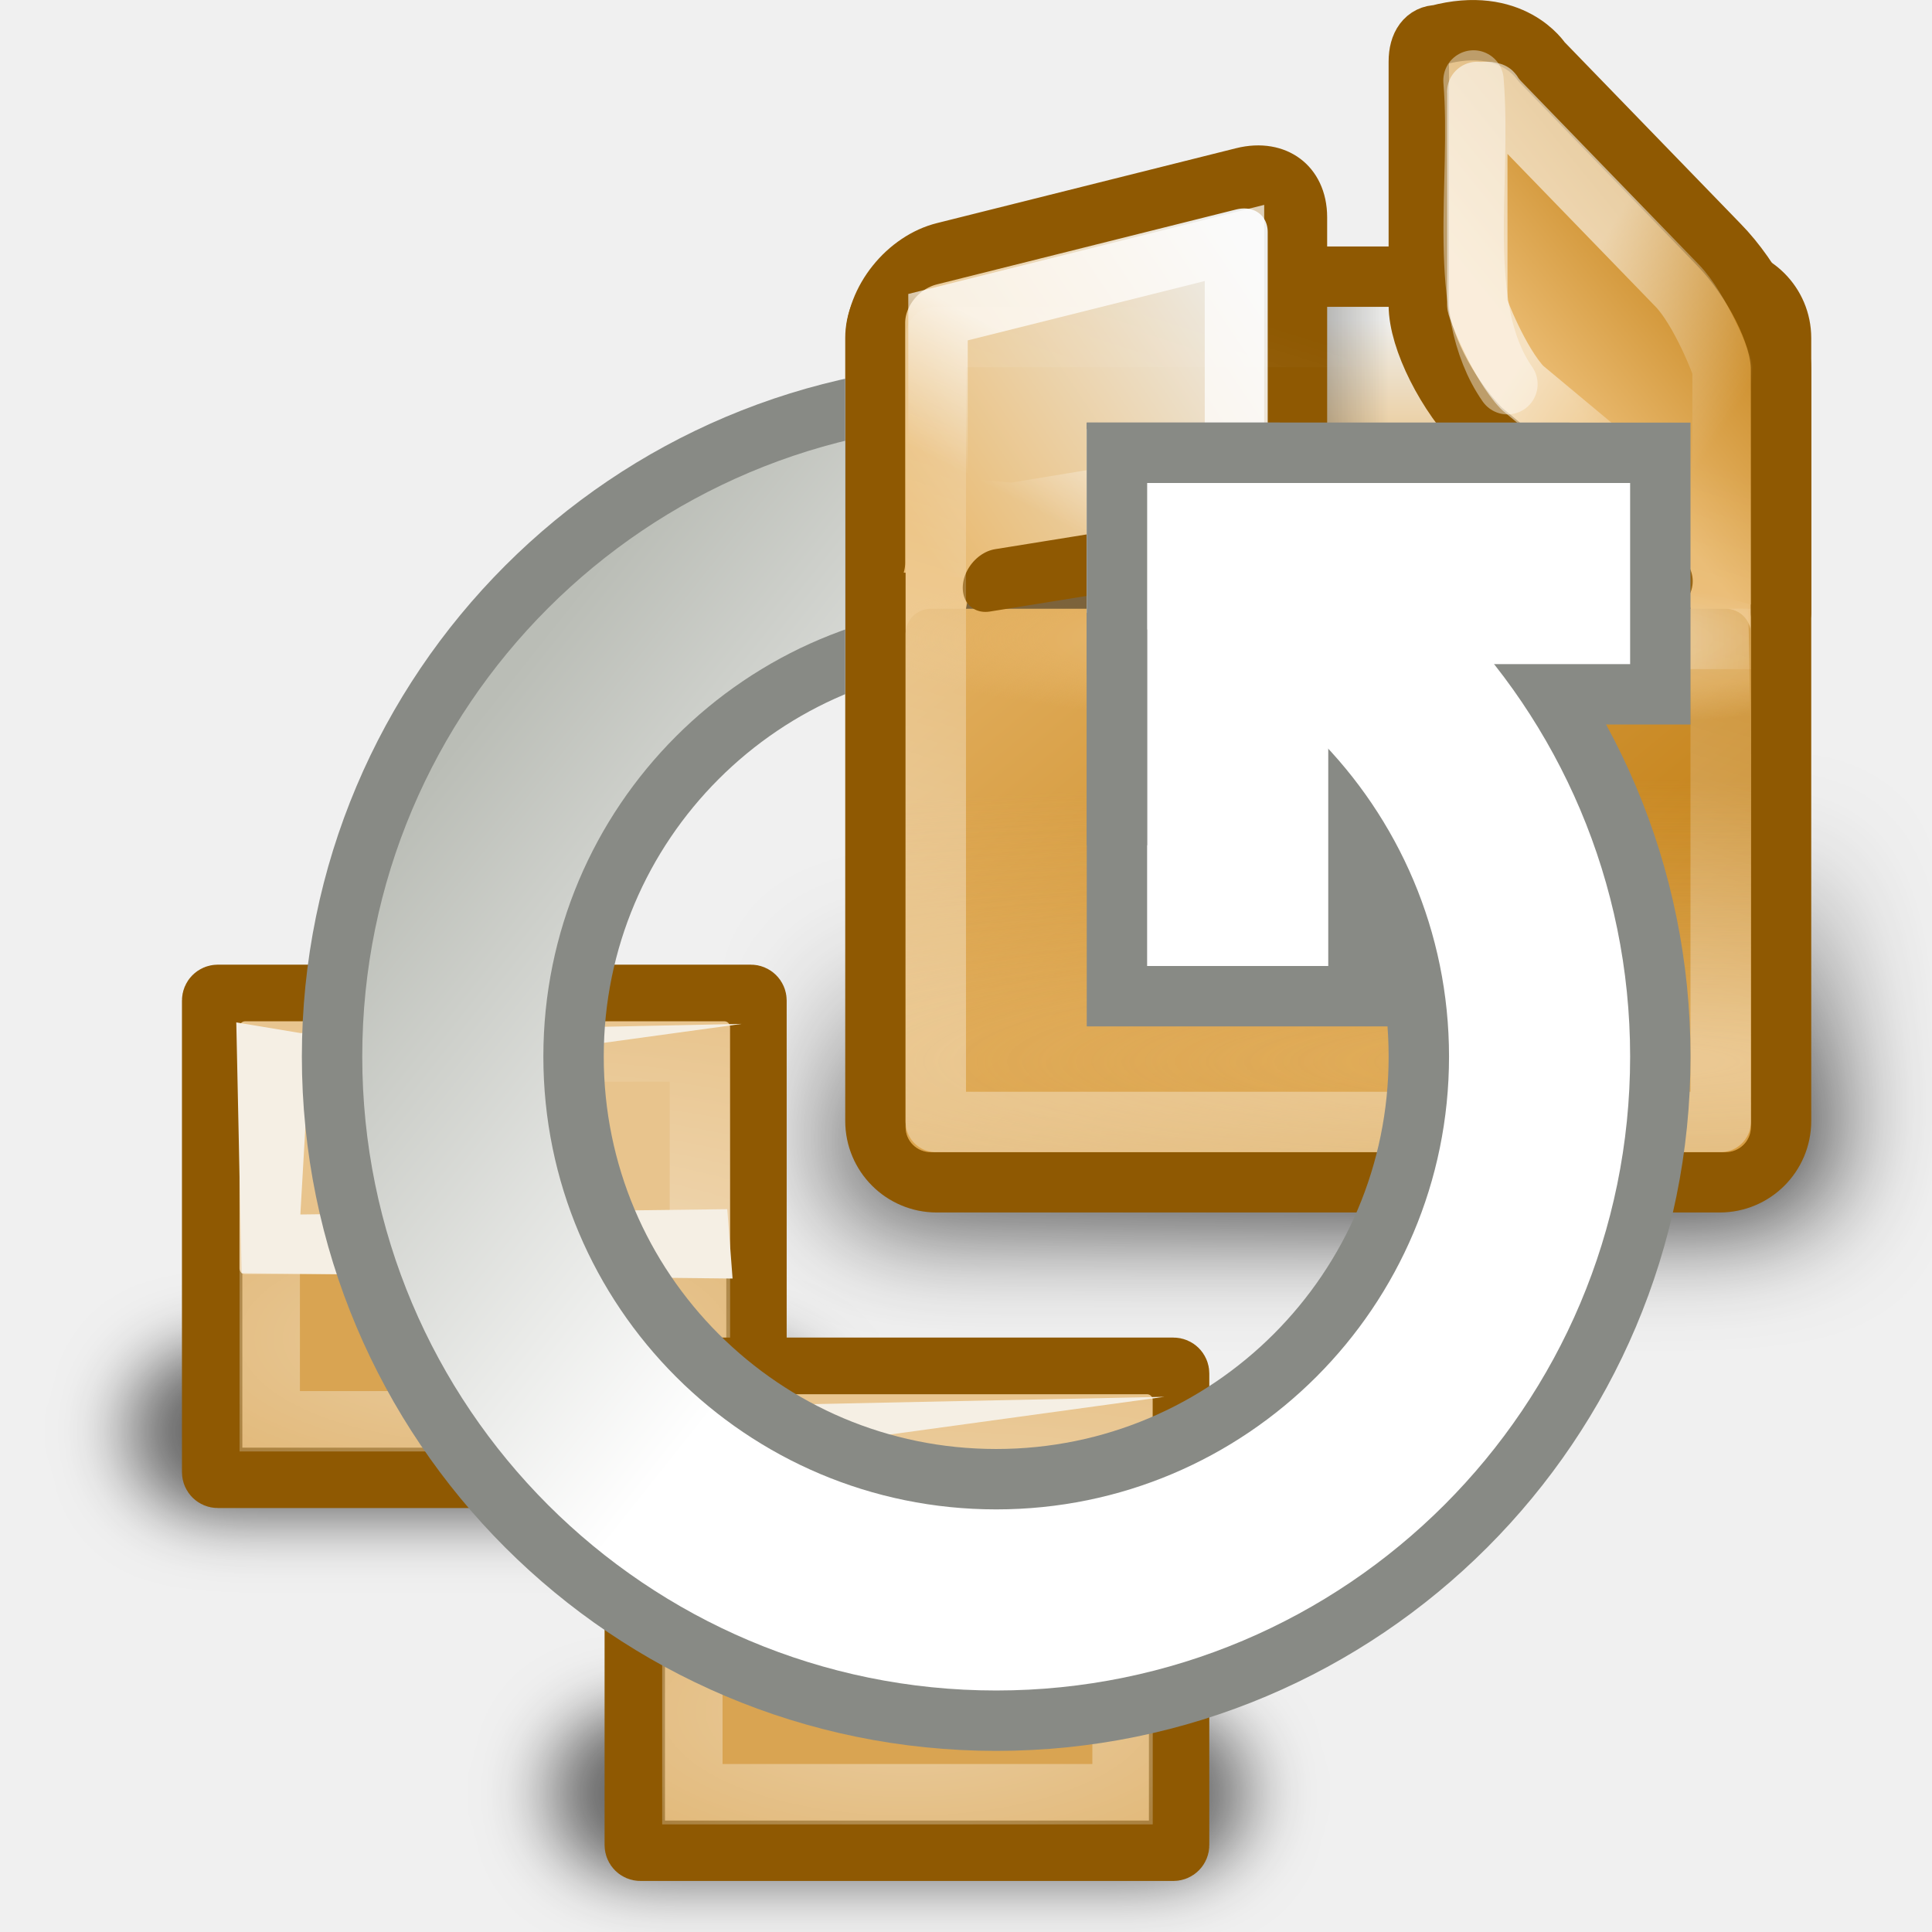
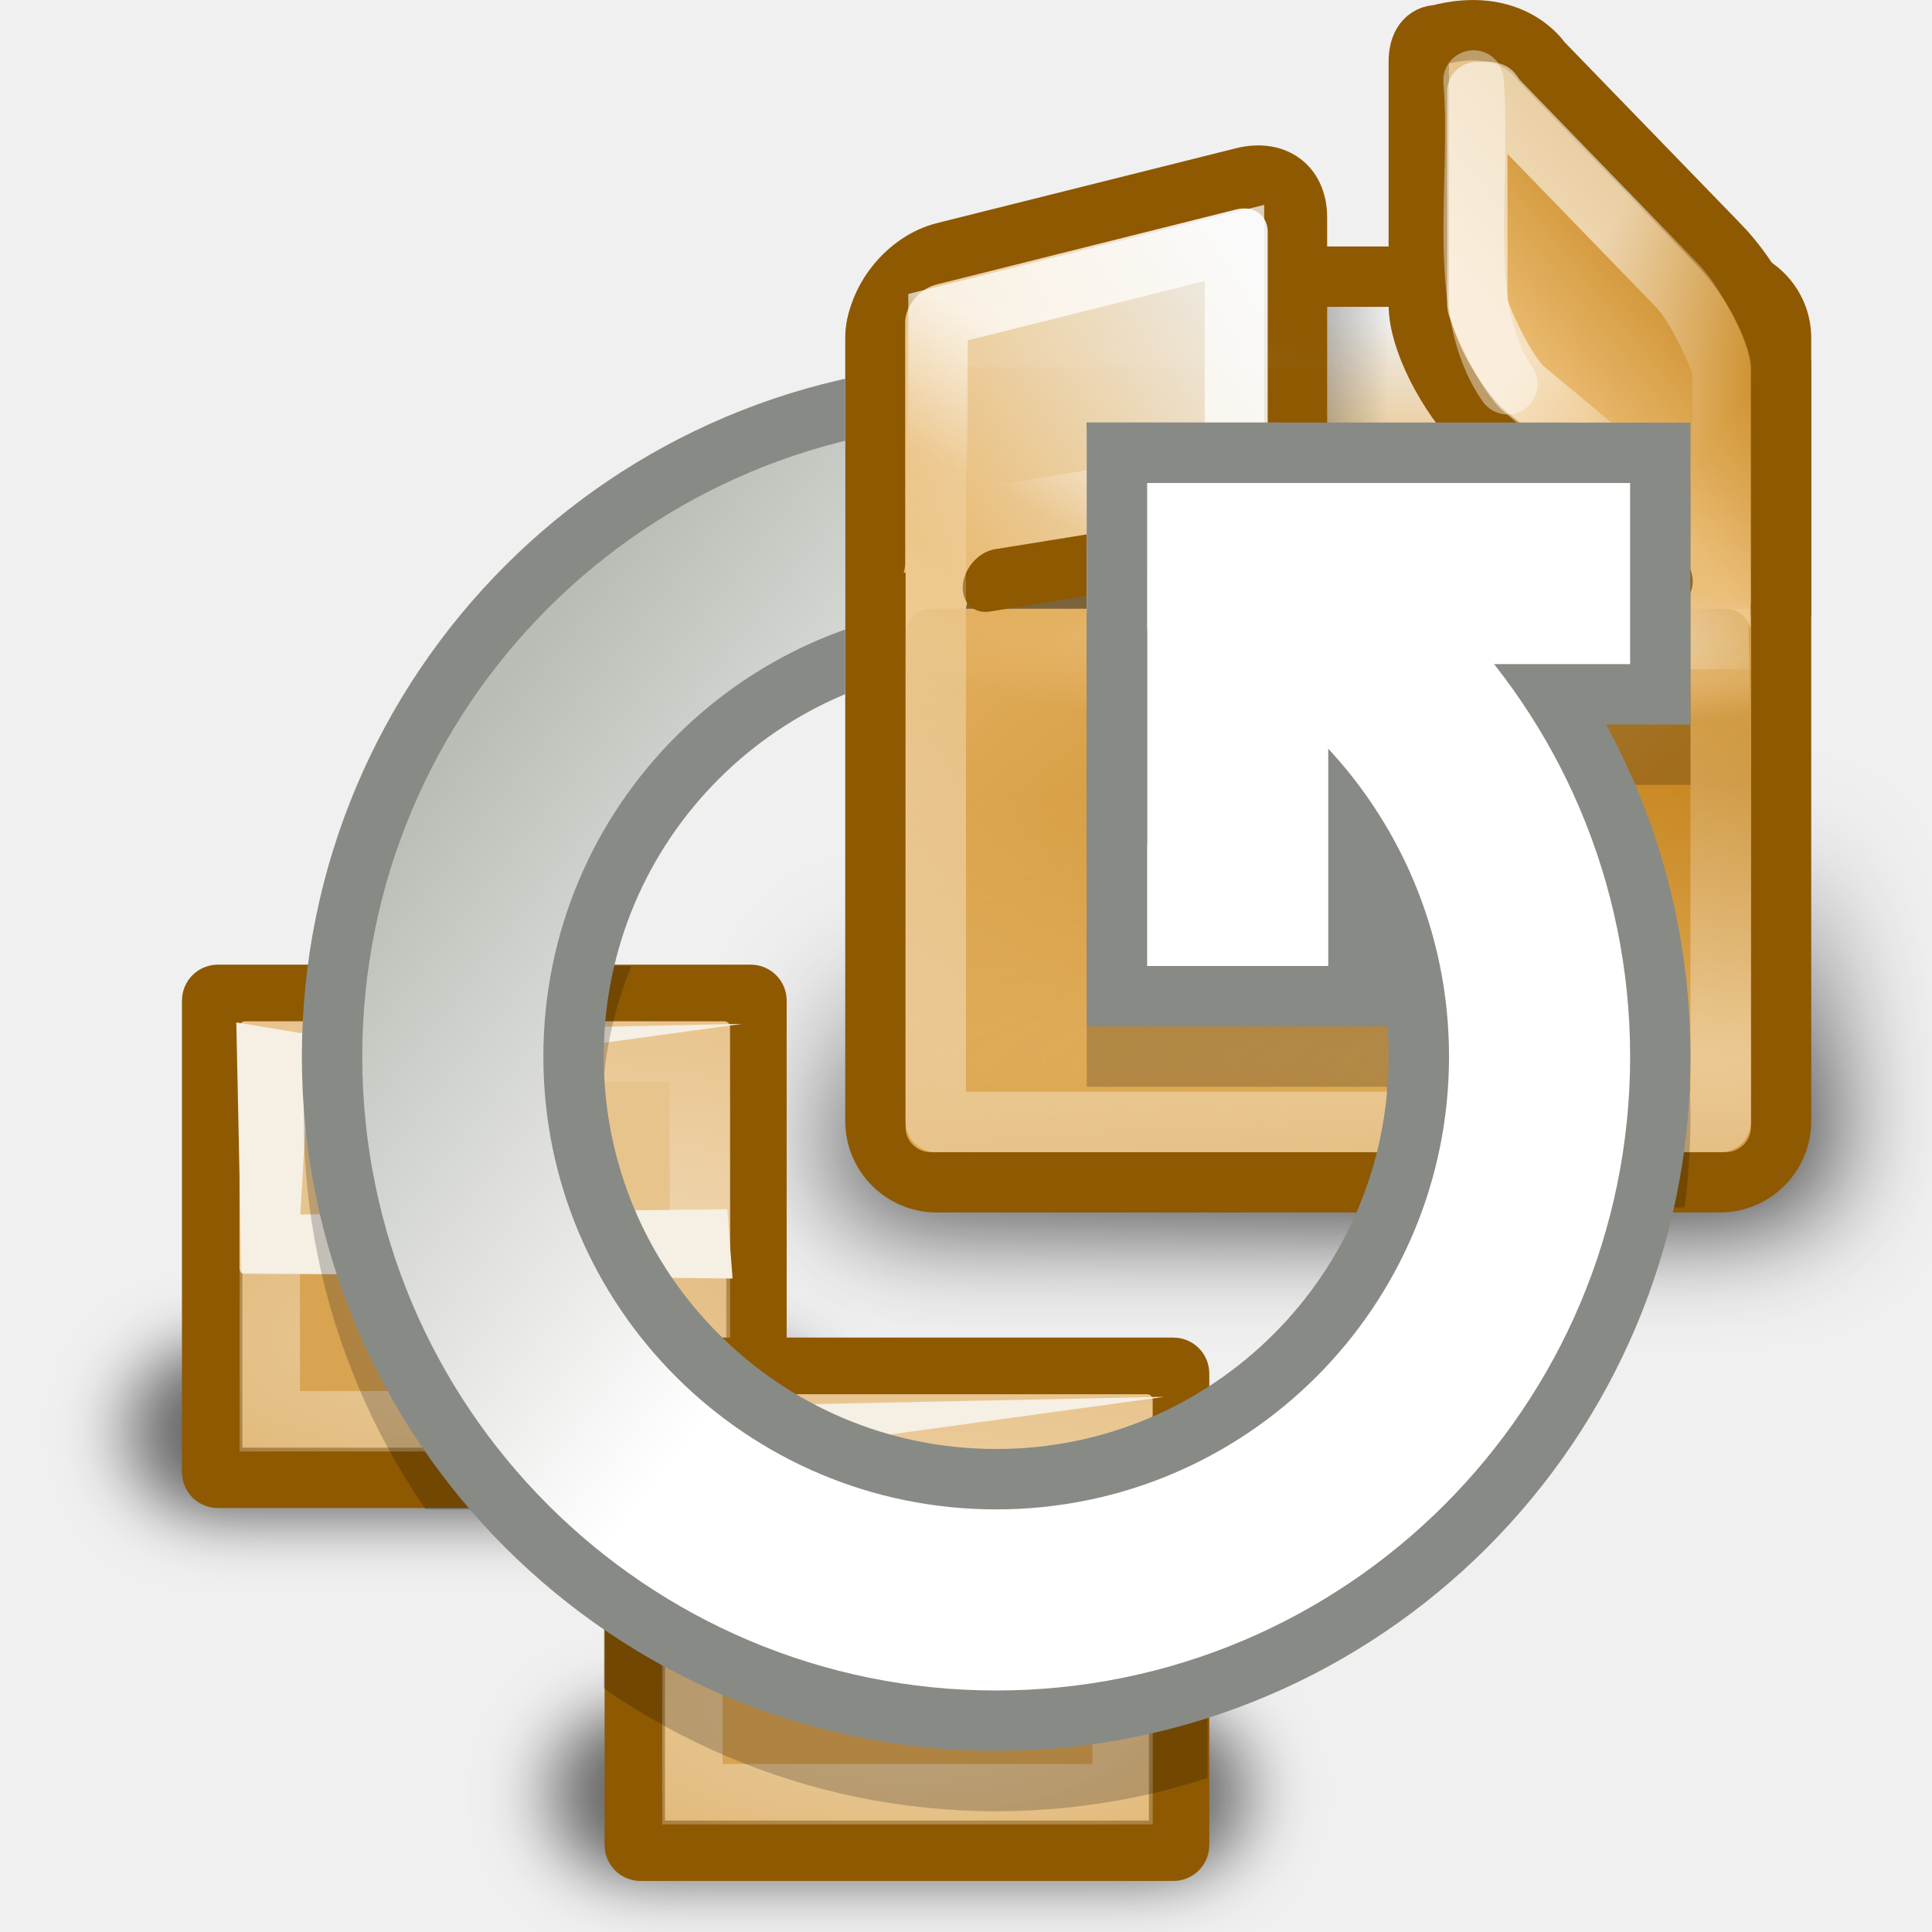
<svg xmlns="http://www.w3.org/2000/svg" xmlns:xlink="http://www.w3.org/1999/xlink" width="32" height="32" viewBox="0 0 32 32" version="1.1" id="svg1">
  <defs id="defs1">
    <linearGradient id="linearGradient4371-7">
      <stop style="stop-color:#000000;stop-opacity:1;" offset="0" id="stop4373-8" />
      <stop style="stop-color:#000000;stop-opacity:0;" offset="1" id="stop4375-24" />
    </linearGradient>
    <filter id="filter4363-94" x="-0.13" width="1.259" y="-0.294" height="1.588" color-interpolation-filters="sRGB">
      <feGaussianBlur stdDeviation="0.865" id="feGaussianBlur4365-3" />
    </filter>
    <linearGradient id="linearGradient4193-9">
      <stop style="stop-color:#e9b96e;stop-opacity:1;" offset="0" id="stop4195-0" />
      <stop style="stop-color:#eeeeec;stop-opacity:1" offset="1" id="stop4197-7" />
    </linearGradient>
    <linearGradient id="linearGradient5967-0">
      <stop id="stop5969-8" offset="0" style="stop-color:#c17d11;stop-opacity:1;" />
      <stop id="stop5971-7" offset="1" style="stop-color:#e9b96e;stop-opacity:1" />
    </linearGradient>
    <linearGradient id="linearGradient3737-69">
      <stop id="stop3739-2" offset="0" style="stop-color:#faefde;stop-opacity:1" />
      <stop style="stop-color:#e9b96e;stop-opacity:1" offset="0.683" id="stop3741-7" />
      <stop id="stop3743-0" offset="1" style="stop-color:#e9b96e;stop-opacity:0" />
    </linearGradient>
    <linearGradient id="linearGradient3712-4">
      <stop style="stop-color:#e9b96e;stop-opacity:1;" offset="0" id="stop3714-49" />
      <stop style="stop-color:#e9b96e;stop-opacity:0;" offset="1" id="stop3716-64" />
    </linearGradient>
    <linearGradient id="linearGradient3757-8">
      <stop style="stop-color:#ffffff;stop-opacity:1;" offset="0" id="stop3759-41" />
      <stop style="stop-color:#ffffff;stop-opacity:0;" offset="1" id="stop3761-6" />
    </linearGradient>
    <linearGradient id="linearGradient4240-8">
      <stop style="stop-color:#eeeeec;stop-opacity:1;" offset="0" id="stop4242-8" />
      <stop style="stop-color:#e9b96e;stop-opacity:1" offset="1" id="stop4244-8" />
    </linearGradient>
    <linearGradient id="linearGradient4248-41">
      <stop id="stop4250-3" offset="0" style="stop-color:#e9b96e;stop-opacity:1;" />
      <stop id="stop4252-2" offset="1" style="stop-color:#c17d11;stop-opacity:1" />
    </linearGradient>
    <filter height="1.861" y="-0.43" width="1.248" x="-0.124" id="filter7811-9" color-interpolation-filters="sRGB">
      <feGaussianBlur id="feGaussianBlur7813-21" stdDeviation="0.516" />
    </filter>
    <radialGradient xlink:href="#linearGradient3737-69" id="radialGradient10" gradientUnits="userSpaceOnUse" gradientTransform="matrix(0.6227245,0,0,0.09677408,185.482,180.6774)" cx="321.863" cy="70.5" fx="321.863" fy="70.5" r="15.5" />
    <radialGradient xlink:href="#linearGradient3712-4" id="radialGradient13" gradientUnits="userSpaceOnUse" gradientTransform="matrix(2.083784,0,0,0.3006166,-281.7691,166.886)" cx="321.779" cy="91.858" fx="321.779" fy="91.858" r="15.5" />
    <radialGradient xlink:href="#linearGradient3757-8" id="radialGradient15" gradientUnits="userSpaceOnUse" gradientTransform="matrix(0.3715153,0,0,0.3516126,265.4511,162.7113)" cx="323.898" cy="70.5" fx="323.898" fy="70.5" r="15.5" />
    <radialGradient xlink:href="#linearGradient3757-8" id="radialGradient31" gradientUnits="userSpaceOnUse" gradientTransform="matrix(2.650265,1.9999998e-8,0,1.12491,-8.251326,-1.85817)" cx="5" cy="13.375" fx="5" fy="13.375" r="5" />
    <radialGradient xlink:href="#linearGradient3757-8" id="radialGradient33" gradientUnits="userSpaceOnUse" gradientTransform="matrix(2.650265,1.9999998e-8,0,1.12491,-8.251326,-1.85817)" cx="5" cy="13.375" fx="5" fy="13.375" r="5" />
    <clipPath clipPathUnits="userSpaceOnUse" id="clipPath5841">
-       <g id="g5843">
-         <rect y="142" x="706" height="9" width="10" id="rect5845" style="color:#000000;display:inline;overflow:visible;visibility:visible;fill:#000000;fill-opacity:1;fill-rule:nonzero;stroke:none;stroke-width:5;marker:none;enable-background:accumulate" />
-         <rect y="148" x="713" height="9" width="10" id="rect5847" style="color:#000000;display:inline;overflow:visible;visibility:visible;fill:#000000;fill-opacity:1;fill-rule:nonzero;stroke:none;stroke-width:5;marker:none;enable-background:accumulate" />
-         <rect y="132" x="719" height="14" width="14" id="rect5849" style="color:#000000;display:inline;overflow:visible;visibility:visible;fill:#000000;fill-opacity:1;fill-rule:nonzero;stroke:none;stroke-width:5;marker:none;enable-background:accumulate" />
-       </g>
+       <rect y="142" x="706" height="9" width="10" id="rect5845" style="color:#000000;display:inline;overflow:visible;visibility:visible;fill:#000000;fill-opacity:1;fill-rule:nonzero;stroke:none;stroke-width:5;marker:none;enable-background:accumulate" />
+       <rect y="148" x="713" height="9" width="10" id="rect5847" style="color:#000000;display:inline;overflow:visible;visibility:visible;fill:#000000;fill-opacity:1;fill-rule:nonzero;stroke:none;stroke-width:5;marker:none;enable-background:accumulate" />
+       <rect y="132" x="719" height="14" width="14" id="rect5849" style="color:#000000;display:inline;overflow:visible;visibility:visible;fill:#000000;fill-opacity:1;fill-rule:nonzero;stroke:none;stroke-width:5;marker:none;enable-background:accumulate" />
    </clipPath>
    <clipPath clipPathUnits="userSpaceOnUse" id="clipPath5692">
      <path id="path5694" d="m 706.562,132 v 23 H 730 v -22 h -10 v 13 h -4 v -14 z" style="color:#000000;display:inline;overflow:visible;visibility:visible;opacity:0.5;fill:#000000;fill-opacity:1;fill-rule:nonzero;stroke:none;stroke-width:5;marker:none;enable-background:accumulate" />
    </clipPath>
    <linearGradient xlink:href="#linearGradient4556-1-3-1-2" id="linearGradient5689" gradientUnits="userSpaceOnUse" x1="305.63" y1="222.087" x2="299.381" y2="217.119" />
    <linearGradient id="linearGradient4556-1-3-1-2">
      <stop style="stop-color:#ffffff;stop-opacity:1;" offset="0" id="stop4558-2-2-5-1" />
      <stop style="stop-color:#babdb6;stop-opacity:1" offset="1" id="stop4560-4-5-1-0" />
    </linearGradient>
    <linearGradient xlink:href="#linearGradient4371-7" id="linearGradient21" gradientUnits="userSpaceOnUse" gradientTransform="translate(0,-0.265165)" x1="312.625" y1="196.806" x2="312.062" y2="192.062" />
    <linearGradient xlink:href="#linearGradient4193-9" id="linearGradient22" gradientUnits="userSpaceOnUse" x1="380.644" y1="185.36" x2="380.644" y2="182.216" />
    <linearGradient xlink:href="#linearGradient5967-0" id="linearGradient23" gradientUnits="userSpaceOnUse" gradientTransform="matrix(0.06998908,0,0,0.06896555,374.9003,179.7241)" x1="174.016" y1="236" x2="30" y2="64" />
    <radialGradient xlink:href="#linearGradient3737-69" id="radialGradient23" gradientUnits="userSpaceOnUse" gradientTransform="matrix(0.6227245,0,0,0.09677408,185.482,180.6774)" cx="321.863" cy="70.5" fx="321.863" fy="70.5" r="15.5" />
    <radialGradient xlink:href="#linearGradient3712-4" id="radialGradient24" gradientUnits="userSpaceOnUse" gradientTransform="matrix(2.083784,0,0,0.3006166,-281.7691,166.886)" cx="321.779" cy="91.858" fx="321.779" fy="91.858" r="15.5" />
    <radialGradient xlink:href="#linearGradient3757-8" id="radialGradient25" gradientUnits="userSpaceOnUse" gradientTransform="matrix(0.3715153,0,0,0.3516126,265.4511,162.7113)" cx="323.898" cy="70.5" fx="323.898" fy="70.5" r="15.5" />
    <linearGradient xlink:href="#linearGradient4371-7" id="linearGradient25" gradientUnits="userSpaceOnUse" gradientTransform="matrix(0.3791614,0,0,0.6106884,262.7523,144.1946)" x1="316.907" y1="69.553" x2="322.417" y2="69.553" />
    <linearGradient xlink:href="#linearGradient4240-8" id="linearGradient26" gradientUnits="userSpaceOnUse" x1="394.592" y1="277.24" x2="389.021" y2="280.544" />
    <linearGradient xlink:href="#linearGradient4371-7" id="linearGradient27" gradientUnits="userSpaceOnUse" gradientTransform="matrix(0.3925197,0,0,0.6106884,257.9184,144.1946)" x1="333.886" y1="69.491" x2="326.329" y2="69.491" />
    <linearGradient xlink:href="#linearGradient4248-41" id="linearGradient28" gradientUnits="userSpaceOnUse" gradientTransform="matrix(1,1.019035,0,1.016571,19.99997,-381.0887)" x1="373.839" y1="187.748" x2="375.076" y2="181.798" />
    <linearGradient xlink:href="#linearGradient3757-8" id="linearGradient29" gradientUnits="userSpaceOnUse" x1="382.25" y1="191.625" x2="385" y2="182.906" />
    <linearGradient xlink:href="#linearGradient3757-8" id="linearGradient30" gradientUnits="userSpaceOnUse" x1="387.531" y1="182.438" x2="390.351" y2="184.292" />
    <linearGradient xlink:href="#linearGradient3757-8" id="linearGradient31" gradientUnits="userSpaceOnUse" x1="391.019" y1="277.72" x2="389.73" y2="279.461" />
    <radialGradient xlink:href="#linearGradient3757-8" id="radialGradient32" gradientUnits="userSpaceOnUse" gradientTransform="matrix(2.650265,1.9999998e-8,0,1.12491,-8.251326,-1.85817)" cx="5" cy="13.375" fx="5" fy="13.375" r="5" />
    <radialGradient xlink:href="#linearGradient3757-8" id="radialGradient34" gradientUnits="userSpaceOnUse" gradientTransform="matrix(2.650265,1.9999998e-8,0,1.12491,-8.251326,-1.85817)" cx="5" cy="13.375" fx="5" fy="13.375" r="5" />
  </defs>
  <g id="layer1">
    <g transform="translate(-303.0002,-126)" style="display:inline;enable-background:new" id="use16724">
      <g transform="translate(11.00001,-50.91737)" id="g13" style="display:inline;enable-background:new">
        <rect transform="matrix(1.044194,0,0,1,-13.87697,0)" style="opacity:0.753;fill:url(#linearGradient21);fill-opacity:1;stroke:none;filter:url(#filter4363-94)" id="rect1" width="16" height="7.056" x="306" y="190.172" rx="1.312" ry="1.312" />
        <g id="g12" transform="translate(-70)">
          <rect ry="1.016" rx="1.016" y="181.5" x="376.5" height="15" width="15" id="rect2" style="fill:url(#linearGradient22);fill-opacity:1;stroke:#8f5902;stroke-width:1;stroke-linecap:round;stroke-linejoin:round;stroke-miterlimit:4;stroke-dasharray:none;stroke-dashoffset:0.5;stroke-opacity:1" />
          <rect y="185" x="380.998" height="1.007" width="7.906" id="rect3" style="display:inline;opacity:0.2;fill:#ffffff;fill-opacity:1;stroke:none;enable-background:new" />
          <path id="path3" d="M 377.42,187 C 377.187,187 377,187.185 377,187.414 v 7.897 0.276 c 0,0.229 0.187,0.414 0.42,0.414 h 13.16 C 390.813,196 391,195.815 391,195.586 v -8.172 C 391,187.185 390.813,187 390.58,187 Z" style="display:inline;fill:url(#linearGradient23);fill-opacity:1;fill-rule:evenodd;stroke:none;enable-background:new" />
          <path id="path4" d="m 377.061,186 -0.056,2.969 13.99,0.031 -0.056,-3 h -13.878 z" style="display:inline;opacity:0.5;fill:url(#radialGradient23);fill-opacity:1;fill-rule:evenodd;stroke:none;enable-background:new" />
          <path id="path5" d="M 377.42,187 C 377.187,187 377,187.185 377,187.414 v 7.897 0.276 c 0,0.229 0.187,0.414 0.42,0.414 h 13.16 C 390.813,196 391,195.815 391,195.586 v -8.172 C 391,187.185 390.813,187 390.58,187 Z" style="display:inline;opacity:0.815;fill:url(#radialGradient24);fill-opacity:1;fill-rule:evenodd;stroke:none;enable-background:new" />
          <rect y="187" x="377" height="1" width="14" id="rect5" style="display:inline;opacity:0.748;fill:url(#radialGradient25);fill-opacity:1;stroke:none;enable-background:new" />
          <rect y="184" x="380.998" height="1.007" width="6.187" id="rect6" style="opacity:0.41;fill:#c17d11;fill-opacity:1;stroke:none" />
          <path style="display:inline;opacity:0.468;fill:url(#linearGradient25);fill-opacity:1;fill-rule:evenodd;stroke:none;enable-background:new" d="m 379.101,182 c -0.049,0 -0.076,0.029 -0.117,0.114 -0.041,0.085 -0.077,0.223 -0.104,0.363 L 378,187 h 7 v -5 z" id="path6" />
          <path id="path7" d="m 388.12,280.619 v -3.972 c 0,-0.562 0.467,-1.014 1.048,-1.014 h 5.109 c 0.581,0 1.048,0.452 1.048,1.014 v 3.972 c 0,0.562 -0.467,1.014 -1.048,1.014 l -4.159,-0.36" style="display:inline;fill:url(#linearGradient26);fill-opacity:1;stroke:#8f5902;stroke-width:1.015;stroke-linecap:round;stroke-linejoin:round;stroke-miterlimit:4;stroke-dashoffset:0.5;stroke-opacity:1;enable-background:new" transform="matrix(0.970062,-0.2428574,0,1,0,0)" />
          <path style="display:inline;opacity:0.468;fill:url(#linearGradient27);fill-opacity:1;fill-rule:evenodd;stroke:none;enable-background:new" d="m 385,182 v 5 h 5 l -0.997,-4.599 c -0.029,-0.135 -0.061,-0.26 -0.103,-0.324 C 388.859,182.012 388.822,182 388.754,182 Z" id="path8" />
          <path id="path9" d="m 391.5,187.062 v -4.031 c 0,-0.572 -0.468,-1.489 -1.031,-2.062 l -2.938,-3.031 c 0,0 -0.485,-0.768 -1.719,-0.438 -0.184,-4.5e-4 -0.312,0.151 -0.312,0.438 v 4.031 c 0,0.572 0.468,1.489 1.031,2.062 l 3.006,2.513" style="display:inline;fill:url(#linearGradient28);fill-opacity:1;stroke:#8f5902;stroke-width:1;stroke-linecap:round;stroke-linejoin:round;stroke-miterlimit:4;stroke-dasharray:none;stroke-dashoffset:0.5;stroke-opacity:1;enable-background:new" />
          <rect ry="0" rx="0" y="182.5" x="377.5" height="13" width="13" id="rect9" style="display:inline;opacity:0.342;fill:none;stroke:url(#linearGradient29);stroke-width:1;stroke-linecap:round;stroke-linejoin:round;stroke-miterlimit:4;stroke-dasharray:none;stroke-dashoffset:0.5;stroke-opacity:1;enable-background:new" />
          <path d="m 386.469,178.441 v 3.527 c 0,0.044 0.36,0.967 0.746,1.371 l 2.773,2.311 0.543,0.146 v -2.766 c 0,-0.044 -0.364,-0.987 -0.754,-1.385 a 0.969,0.969 0 0 1 -0.004,-0.004 l -2.938,-3.031 a 0.969,0.969 0 0 1 -0.123,-0.156 c 0,0 0.034,0.032 -0.043,-0.01 -0.025,-0.014 -0.157,0.009 -0.201,-0.004 z" id="path10" style="display:inline;opacity:0.572;fill:none;stroke:url(#linearGradient30);stroke-width:1;stroke-linecap:round;stroke-linejoin:round;stroke-miterlimit:4;stroke-dasharray:none;stroke-dashoffset:0.5;stroke-opacity:1;enable-background:new" />
          <path id="path11" d="m 386.406,178.25 c 0.141,1.705 -0.317,3.769 0.562,5.031" style="opacity:0.414;fill:none;stroke:#ffffff;stroke-width:1px;stroke-linecap:round;stroke-linejoin:miter;stroke-opacity:1" />
          <path transform="matrix(0.970062,-0.2428574,0,1,0,0)" d="m 389.188,276.688 v 3.168 l 1.15,0.377 3.912,0.324 v -3.869 z" id="path12" style="display:inline;opacity:0.716;fill:none;stroke:url(#linearGradient31);stroke-width:1.015;stroke-linecap:round;stroke-linejoin:miter;stroke-miterlimit:4;stroke-dashoffset:0.5;stroke-opacity:1;enable-background:new" />
        </g>
      </g>
      <g transform="translate(-77,70)" id="g20" style="display:inline;enable-background:new">
        <rect transform="matrix(1.15,0,0,1,-211.1169,61.63933)" ry="1.438" rx="1.25" y="16.625" x="515.875" height="2.875" width="10" id="rect13" style="display:inline;overflow:visible;visibility:visible;opacity:0.579;fill:#000000;fill-opacity:1;fill-rule:nonzero;stroke:none;stroke-width:1;marker:none;filter:url(#filter7811-9);enable-background:accumulate" />
        <g transform="translate(383.03,64.97772)" id="g16">
          <rect style="display:inline;overflow:visible;visibility:visible;fill:#d9a452;fill-opacity:1;fill-rule:evenodd;stroke:#8f5902;stroke-width:1;stroke-linecap:butt;stroke-linejoin:miter;stroke-miterlimit:4;stroke-dasharray:none;stroke-dashoffset:0;stroke-opacity:1;marker:none;enable-background:accumulate" id="rect14" width="9.016" height="8" x="0.484" y="7.5" rx="0.094" ry="0.094" />
          <rect transform="scale(-1,1)" ry="0.094" rx="0.094" y="7.938" x="-9.062" height="4.188" width="8.125" id="rect15" style="display:inline;overflow:visible;visibility:visible;fill:#e8c48d;fill-opacity:1;fill-rule:evenodd;stroke:none;stroke-width:1;marker:none;enable-background:accumulate" />
          <path xlink:href="#rect6030" style="display:inline;overflow:visible;visibility:visible;opacity:0.44;fill:none;stroke:url(#radialGradient32);stroke-width:1;stroke-linecap:butt;stroke-linejoin:miter;stroke-miterlimit:4;stroke-dasharray:none;stroke-dashoffset:0;stroke-opacity:1;marker:none;enable-background:accumulate" id="path15" d="m 1.438,8.438 v 6.125 h 7.125 v -6.125 z" />
          <path style="display:inline;overflow:visible;visibility:visible;fill:#f5efe4;fill-opacity:1;fill-rule:evenodd;stroke:none;stroke-width:1;marker:none;enable-background:accumulate" d="m 1.945,8.133 7.312,-0.152 -7.187,0.987 -0.125,2.17 7.071,-0.088 0.088,1.149 -8.132,-0.088 -0.088,-4.154 z" id="path16" />
        </g>
        <rect style="display:inline;overflow:visible;visibility:visible;opacity:0.579;fill:#000000;fill-opacity:1;fill-rule:nonzero;stroke:none;stroke-width:1;marker:none;filter:url(#filter7811-9);enable-background:accumulate" id="rect16" width="10" height="2.875" x="515.875" y="16.625" rx="1.25" ry="1.438" transform="matrix(1.15,0,0,1,-204.1169,67.63933)" />
        <g id="g19" transform="translate(390.03,71.1545)">
          <rect ry="0.094" rx="0.094" y="7.5" x="0.484" height="8" width="9.016" id="rect17" style="display:inline;overflow:visible;visibility:visible;fill:#d9a452;fill-opacity:1;fill-rule:evenodd;stroke:#8f5902;stroke-width:1;stroke-linecap:butt;stroke-linejoin:miter;stroke-miterlimit:4;stroke-dasharray:none;stroke-dashoffset:0;stroke-opacity:1;marker:none;enable-background:accumulate" />
          <rect style="display:inline;overflow:visible;visibility:visible;fill:#e8c48d;fill-opacity:1;fill-rule:evenodd;stroke:none;stroke-width:1;marker:none;enable-background:accumulate" id="rect18" width="8.125" height="4.188" x="-9.062" y="7.938" rx="0.094" ry="0.094" transform="scale(-1,1)" />
          <path d="m 1.438,8.438 v 6.125 h 7.125 v -6.125 z" id="path18" style="display:inline;overflow:visible;visibility:visible;opacity:0.44;fill:none;stroke:url(#radialGradient34);stroke-width:1;stroke-linecap:butt;stroke-linejoin:miter;stroke-miterlimit:4;stroke-dasharray:none;stroke-dashoffset:0;stroke-opacity:1;marker:none;enable-background:accumulate" xlink:href="#rect6030" />
          <path id="path19" d="m 1.945,8.133 7.312,-0.152 -7.187,0.987 -0.125,2.17 7.071,-0.088 0.088,1.149 -8.132,-0.088 -0.088,-4.154 z" style="display:inline;overflow:visible;visibility:visible;fill:#f5efe4;fill-opacity:1;fill-rule:evenodd;stroke:none;stroke-width:1;marker:none;enable-background:accumulate" />
        </g>
      </g>
    </g>
    <path style="color:#000000;font-style:normal;font-variant:normal;font-weight:normal;font-stretch:normal;font-size:medium;line-height:normal;font-family:'Abandoned Bitplane';-inkscape-font-specification:'Abandoned Bitplane';text-indent:0;text-align:start;text-decoration:none;text-decoration-line:none;letter-spacing:normal;word-spacing:normal;text-transform:none;writing-mode:lr-tb;direction:ltr;text-anchor:start;display:inline;overflow:visible;visibility:visible;opacity:0.2;fill:#000000;fill-opacity:1;stroke:none;stroke-width:5;marker:none;enable-background:new" d="m 717,133.312 c -5.123,1.152 -8.969,5.725 -8.969,11.188 0,6.322 5.147,11.5 11.469,11.5 6.322,0 11.5,-5.178 11.5,-11.5 0,-1.991 -0.538,-3.864 -1.438,-5.5 H 731 v -5 H 728.5 726 724.156 721 v 4.188 3.312 0.312 V 144 h 4.969 c 0.012,0.161 0.031,0.335 0.031,0.5 0,3.619 -2.881,6.5 -6.5,6.5 -3.619,0 -6.531,-2.881 -6.531,-6.5 0,-2.738 1.652,-5.066 4.031,-6.031 L 717,134 Z" id="path5215-2-67-5" clip-path="url(#clipPath5841)" transform="translate(-703,-126)" />
    <g id="g5718" style="display:inline;enable-background:new" transform="translate(-703,-126)">
      <g transform="translate(1)" clip-path="url(#clipPath5692)" id="g5677">
        <g id="g5648">
          <path id="path5215-2-67" d="m 727.5,135.5 h -5 v 5" style="display:inline;fill:none;stroke:#888a85;stroke-width:5;stroke-linecap:square;stroke-linejoin:miter;stroke-miterlimit:4;stroke-dasharray:none;stroke-opacity:1;enable-background:new" />
          <circle transform="matrix(1.280798,0,0,1.280798,326.4619,-140.211)" id="path3458-3-1-8-5-3" style="color:#000000;display:inline;overflow:visible;visibility:visible;fill:none;stroke:#888a85;stroke-width:3.904;stroke-linecap:square;stroke-miterlimit:4;stroke-dasharray:none;marker:none;enable-background:accumulate" cx="306.089" cy="221.511" r="7.027" />
        </g>
        <circle style="color:#000000;display:inline;overflow:visible;visibility:visible;fill:none;stroke:url(#linearGradient5689);stroke-width:2.342;stroke-linecap:square;stroke-miterlimit:4;stroke-dasharray:none;marker:none;enable-background:accumulate" id="path3458-3-1-8-6" transform="matrix(1.280798,0,0,1.280798,326.4619,-140.2109)" cx="306.089" cy="221.511" r="7.027" />
        <g id="g5616" transform="translate(-3)">
          <path style="display:inline;fill:none;stroke:#ffffff;stroke-width:3;stroke-linecap:square;stroke-linejoin:miter;stroke-miterlimit:4;stroke-dasharray:none;stroke-opacity:1;enable-background:new" d="m 730.5,135.5 h -5 v 5" id="path5215-25" />
        </g>
      </g>
      <path id="rect5323-9" d="m 721,133 v 1 6 h 1 v -6 h 7 v -1 h -7 z" style="color:#000000;display:inline;overflow:visible;visibility:visible;fill:#888a85;fill-opacity:1;fill-rule:nonzero;stroke:none;stroke-width:5;marker:none;enable-background:accumulate" />
    </g>
  </g>
</svg>
